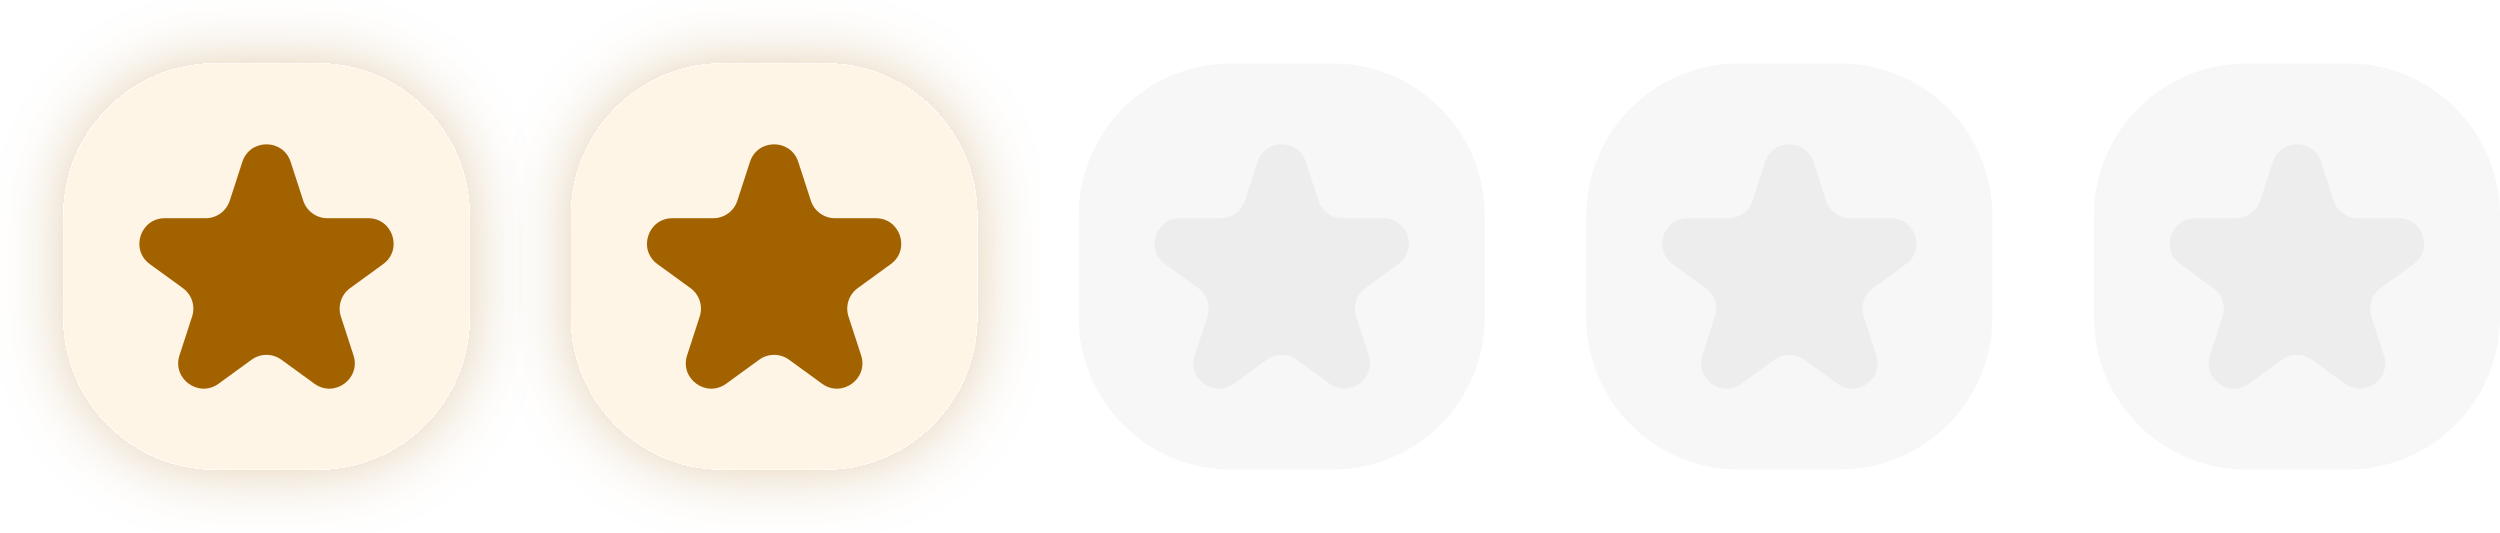
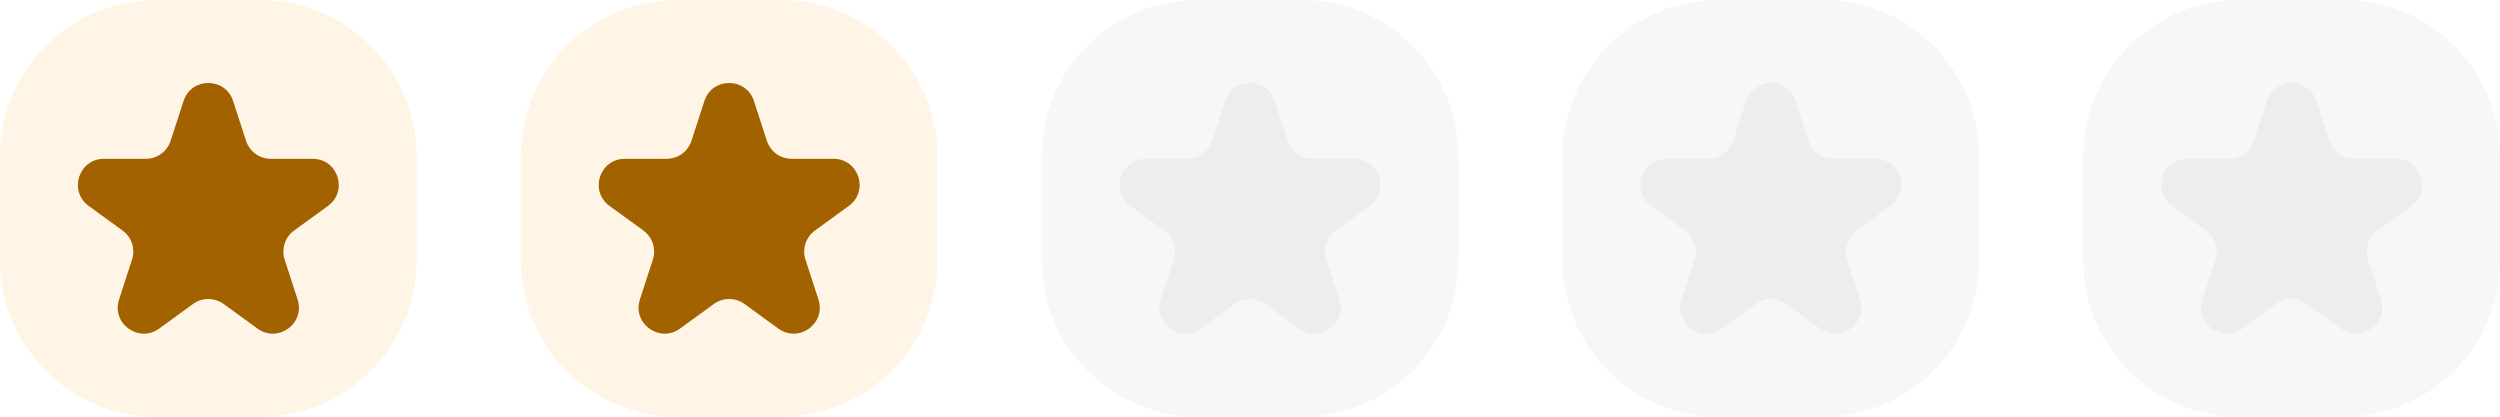
- <svg xmlns="http://www.w3.org/2000/svg" width="197" height="42" viewBox="0 0 197 42" fill="none">
-   <g filter="url(#filter0_d_112:4210)">
-     <path d="M5 17C5 10.373 10.373 5 17 5H25C31.627 5 37 10.373 37 17V25C37 31.627 31.627 37 25 37H17C10.373 37 5 31.627 5 25V17Z" fill="#FFF5E6" />
-     <path d="M19.098 12.754C19.697 10.912 22.303 10.912 22.902 12.754L23.896 15.814C24.164 16.638 24.932 17.196 25.798 17.196H29.015C30.953 17.196 31.758 19.675 30.191 20.814L27.588 22.705C26.887 23.214 26.594 24.117 26.862 24.941L27.856 28C28.455 29.843 26.346 31.375 24.778 30.237L22.176 28.346C21.475 27.836 20.525 27.836 19.824 28.346L17.222 30.237C15.654 31.375 13.545 29.843 14.144 28L15.138 24.941C15.406 24.117 15.113 23.214 14.412 22.705L11.809 20.814C10.242 19.675 11.047 17.196 12.985 17.196H16.202C17.068 17.196 17.836 16.638 18.104 15.814L19.098 12.754Z" fill="#A36200" />
-   </g>
-   <g filter="url(#filter1_d_112:4210)">
-     <path d="M45 17C45 10.373 50.373 5 57 5H65C71.627 5 77 10.373 77 17V25C77 31.627 71.627 37 65 37H57C50.373 37 45 31.627 45 25V17Z" fill="#FFF5E6" />
-     <path d="M59.098 12.754C59.697 10.912 62.303 10.912 62.902 12.754L63.896 15.814C64.164 16.638 64.932 17.196 65.798 17.196H69.015C70.953 17.196 71.758 19.675 70.191 20.814L67.588 22.705C66.887 23.214 66.594 24.117 66.862 24.941L67.856 28C68.455 29.843 66.346 31.375 64.778 30.237L62.176 28.346C61.475 27.836 60.525 27.836 59.824 28.346L57.222 30.237C55.654 31.375 53.545 29.843 54.144 28L55.138 24.941C55.406 24.117 55.113 23.214 54.412 22.705L51.809 20.814C50.242 19.675 51.047 17.196 52.985 17.196H56.202C57.068 17.196 57.836 16.638 58.104 15.814L59.098 12.754Z" fill="#A36200" />
-   </g>
-   <path d="M85 17C85 10.373 90.373 5 97 5H105C111.627 5 117 10.373 117 17V25C117 31.627 111.627 37 105 37H97C90.373 37 85 31.627 85 25V17Z" fill="#F7F7F7" />
-   <path d="M99.098 12.754C99.697 10.912 102.303 10.912 102.902 12.754L103.896 15.814C104.164 16.638 104.932 17.196 105.798 17.196H109.015C110.953 17.196 111.758 19.675 110.191 20.814L107.588 22.705C106.887 23.214 106.594 24.117 106.862 24.941L107.856 28C108.455 29.843 106.346 31.375 104.778 30.237L102.176 28.346C101.475 27.836 100.525 27.836 99.824 28.346L97.222 30.237C95.654 31.375 93.545 29.843 94.144 28L95.138 24.941C95.406 24.117 95.113 23.214 94.412 22.705L91.809 20.814C90.242 19.675 91.047 17.196 92.985 17.196H96.202C97.068 17.196 97.836 16.638 98.104 15.814L99.098 12.754Z" fill="#EDEDED" />
-   <path d="M125 17C125 10.373 130.373 5 137 5H145C151.627 5 157 10.373 157 17V25C157 31.627 151.627 37 145 37H137C130.373 37 125 31.627 125 25V17Z" fill="#F7F7F7" />
-   <path d="M139.098 12.754C139.697 10.912 142.303 10.912 142.902 12.754L143.896 15.814C144.164 16.638 144.932 17.196 145.798 17.196H149.015C150.953 17.196 151.758 19.675 150.191 20.814L147.588 22.705C146.887 23.214 146.594 24.117 146.862 24.941L147.856 28C148.455 29.843 146.346 31.375 144.778 30.237L142.176 28.346C141.475 27.836 140.525 27.836 139.824 28.346L137.222 30.237C135.654 31.375 133.545 29.843 134.144 28L135.138 24.941C135.406 24.117 135.113 23.214 134.412 22.705L131.809 20.814C130.242 19.675 131.047 17.196 132.985 17.196H136.202C137.068 17.196 137.836 16.638 138.104 15.814L139.098 12.754Z" fill="#EDEDED" />
-   <path d="M165 17C165 10.373 170.373 5 177 5H185C191.627 5 197 10.373 197 17V25C197 31.627 191.627 37 185 37H177C170.373 37 165 31.627 165 25V17Z" fill="#F7F7F7" />
-   <path d="M179.098 12.754C179.697 10.912 182.303 10.912 182.902 12.754L183.896 15.814C184.164 16.638 184.932 17.196 185.798 17.196H189.015C190.953 17.196 191.758 19.675 190.191 20.814L187.588 22.705C186.887 23.214 186.594 24.117 186.862 24.941L187.856 28C188.455 29.843 186.346 31.375 184.778 30.237L182.176 28.346C181.475 27.836 180.525 27.836 179.824 28.346L177.222 30.237C175.654 31.375 173.545 29.843 174.144 28L175.138 24.941C175.406 24.117 175.113 23.214 174.412 22.705L171.809 20.814C170.242 19.675 171.047 17.196 172.985 17.196H176.202C177.068 17.196 177.836 16.638 178.104 15.814L179.098 12.754Z" fill="#EDEDED" />
-   <defs>
-     <filter id="filter0_d_112:4210" x="0" y="0" width="42" height="42" filterUnits="userSpaceOnUse" color-interpolation-filters="sRGB">
-       <feFlood flood-opacity="0" result="BackgroundImageFix" />
-       <feColorMatrix in="SourceAlpha" type="matrix" values="0 0 0 0 0 0 0 0 0 0 0 0 0 0 0 0 0 0 127 0" result="hardAlpha" />
-       <feOffset />
-       <feGaussianBlur stdDeviation="2.5" />
-       <feComposite in2="hardAlpha" operator="out" />
-       <feColorMatrix type="matrix" values="0 0 0 0 0.639 0 0 0 0 0.384 0 0 0 0 0 0 0 0 0.3 0" />
-       <feBlend mode="normal" in2="BackgroundImageFix" result="effect1_dropShadow_112:4210" />
-       <feBlend mode="normal" in="SourceGraphic" in2="effect1_dropShadow_112:4210" result="shape" />
-     </filter>
-     <filter id="filter1_d_112:4210" x="40" y="0" width="42" height="42" filterUnits="userSpaceOnUse" color-interpolation-filters="sRGB">
-       <feFlood flood-opacity="0" result="BackgroundImageFix" />
-       <feColorMatrix in="SourceAlpha" type="matrix" values="0 0 0 0 0 0 0 0 0 0 0 0 0 0 0 0 0 0 127 0" result="hardAlpha" />
-       <feOffset />
-       <feGaussianBlur stdDeviation="2.5" />
-       <feComposite in2="hardAlpha" operator="out" />
-       <feColorMatrix type="matrix" values="0 0 0 0 0.639 0 0 0 0 0.384 0 0 0 0 0 0 0 0 0.3 0" />
-       <feBlend mode="normal" in2="BackgroundImageFix" result="effect1_dropShadow_112:4210" />
-       <feBlend mode="normal" in="SourceGraphic" in2="effect1_dropShadow_112:4210" result="shape" />
-     </filter>
-   </defs>
+ <svg xmlns="http://www.w3.org/2000/svg" width="192" height="32" viewBox="0 0 192 32" fill="none">
+   <path d="M0 12C0 5.373 5.373 0 12 0H20C26.627 0 32 5.373 32 12V20C32 26.627 26.627 32 20 32H12C5.373 32 0 26.627 0 20V12Z" fill="#FFF5E6" />
+   <path d="M14.098 7.754C14.697 5.912 17.303 5.912 17.902 7.754L18.896 10.814C19.164 11.638 19.932 12.196 20.798 12.196H24.015C25.953 12.196 26.758 14.675 25.191 15.814L22.588 17.705C21.887 18.214 21.594 19.117 21.862 19.941L22.856 23C23.455 24.843 21.346 26.375 19.778 25.237L17.176 23.346C16.475 22.836 15.525 22.836 14.824 23.346L12.222 25.237C10.654 26.375 8.545 24.843 9.144 23L10.138 19.941C10.406 19.117 10.113 18.214 9.412 17.705L6.809 15.814C5.242 14.675 6.047 12.196 7.985 12.196H11.202C12.068 12.196 12.836 11.638 13.104 10.814L14.098 7.754Z" fill="#A36200" />
+   <path d="M40 12C40 5.373 45.373 0 52 0H60C66.627 0 72 5.373 72 12V20C72 26.627 66.627 32 60 32H52C45.373 32 40 26.627 40 20V12Z" fill="#FFF5E6" />
+   <path d="M54.098 7.754C54.697 5.912 57.303 5.912 57.902 7.754L58.896 10.814C59.164 11.638 59.932 12.196 60.798 12.196H64.015C65.953 12.196 66.758 14.675 65.191 15.814L62.588 17.705C61.887 18.214 61.594 19.117 61.862 19.941L62.856 23C63.455 24.843 61.346 26.375 59.778 25.237L57.176 23.346C56.475 22.836 55.525 22.836 54.824 23.346L52.222 25.237C50.654 26.375 48.545 24.843 49.144 23L50.138 19.941C50.406 19.117 50.113 18.214 49.412 17.705L46.809 15.814C45.242 14.675 46.047 12.196 47.985 12.196H51.202C52.068 12.196 52.836 11.638 53.104 10.814L54.098 7.754Z" fill="#A36200" />
+   <path d="M80 12C80 5.373 85.373 0 92 0H100C106.627 0 112 5.373 112 12V20C112 26.627 106.627 32 100 32H92C85.373 32 80 26.627 80 20V12Z" fill="#F7F7F7" />
+   <path d="M94.098 7.754C94.697 5.912 97.303 5.912 97.902 7.754L98.896 10.814C99.164 11.638 99.932 12.196 100.798 12.196H104.015C105.953 12.196 106.758 14.675 105.191 15.814L102.588 17.705C101.887 18.214 101.594 19.117 101.862 19.941L102.856 23C103.455 24.843 101.346 26.375 99.778 25.237L97.176 23.346C96.475 22.836 95.525 22.836 94.824 23.346L92.222 25.237C90.654 26.375 88.545 24.843 89.144 23L90.138 19.941C90.406 19.117 90.113 18.214 89.412 17.705L86.809 15.814C85.242 14.675 86.047 12.196 87.985 12.196H91.202C92.068 12.196 92.836 11.638 93.104 10.814L94.098 7.754Z" fill="#EDEDED" />
+   <path d="M120 12C120 5.373 125.373 0 132 0H140C146.627 0 152 5.373 152 12V20C152 26.627 146.627 32 140 32H132C125.373 32 120 26.627 120 20V12Z" fill="#F7F7F7" />
+   <path d="M134.098 7.754C134.697 5.912 137.303 5.912 137.902 7.754L138.896 10.814C139.164 11.638 139.932 12.196 140.798 12.196H144.015C145.953 12.196 146.758 14.675 145.191 15.814L142.588 17.705C141.887 18.214 141.594 19.117 141.862 19.941L142.856 23C143.455 24.843 141.346 26.375 139.778 25.237L137.176 23.346C136.475 22.836 135.525 22.836 134.824 23.346L132.222 25.237C130.654 26.375 128.545 24.843 129.144 23L130.138 19.941C130.406 19.117 130.113 18.214 129.412 17.705L126.809 15.814C125.242 14.675 126.047 12.196 127.985 12.196H131.202C132.068 12.196 132.836 11.638 133.104 10.814L134.098 7.754Z" fill="#EDEDED" />
+   <path d="M160 12C160 5.373 165.373 0 172 0H180C186.627 0 192 5.373 192 12V20C192 26.627 186.627 32 180 32H172C165.373 32 160 26.627 160 20V12Z" fill="#F7F7F7" />
+   <path d="M174.098 7.754C174.697 5.912 177.303 5.912 177.902 7.754L178.896 10.814C179.164 11.638 179.932 12.196 180.798 12.196H184.015C185.953 12.196 186.758 14.675 185.191 15.814L182.588 17.705C181.887 18.214 181.594 19.117 181.862 19.941L182.856 23C183.455 24.843 181.346 26.375 179.778 25.237L177.176 23.346C176.475 22.836 175.525 22.836 174.824 23.346L172.222 25.237C170.654 26.375 168.545 24.843 169.144 23L170.138 19.941C170.406 19.117 170.113 18.214 169.412 17.705L166.809 15.814C165.242 14.675 166.047 12.196 167.985 12.196H171.202C172.068 12.196 172.836 11.638 173.104 10.814L174.098 7.754Z" fill="#EDEDED" />
</svg>
